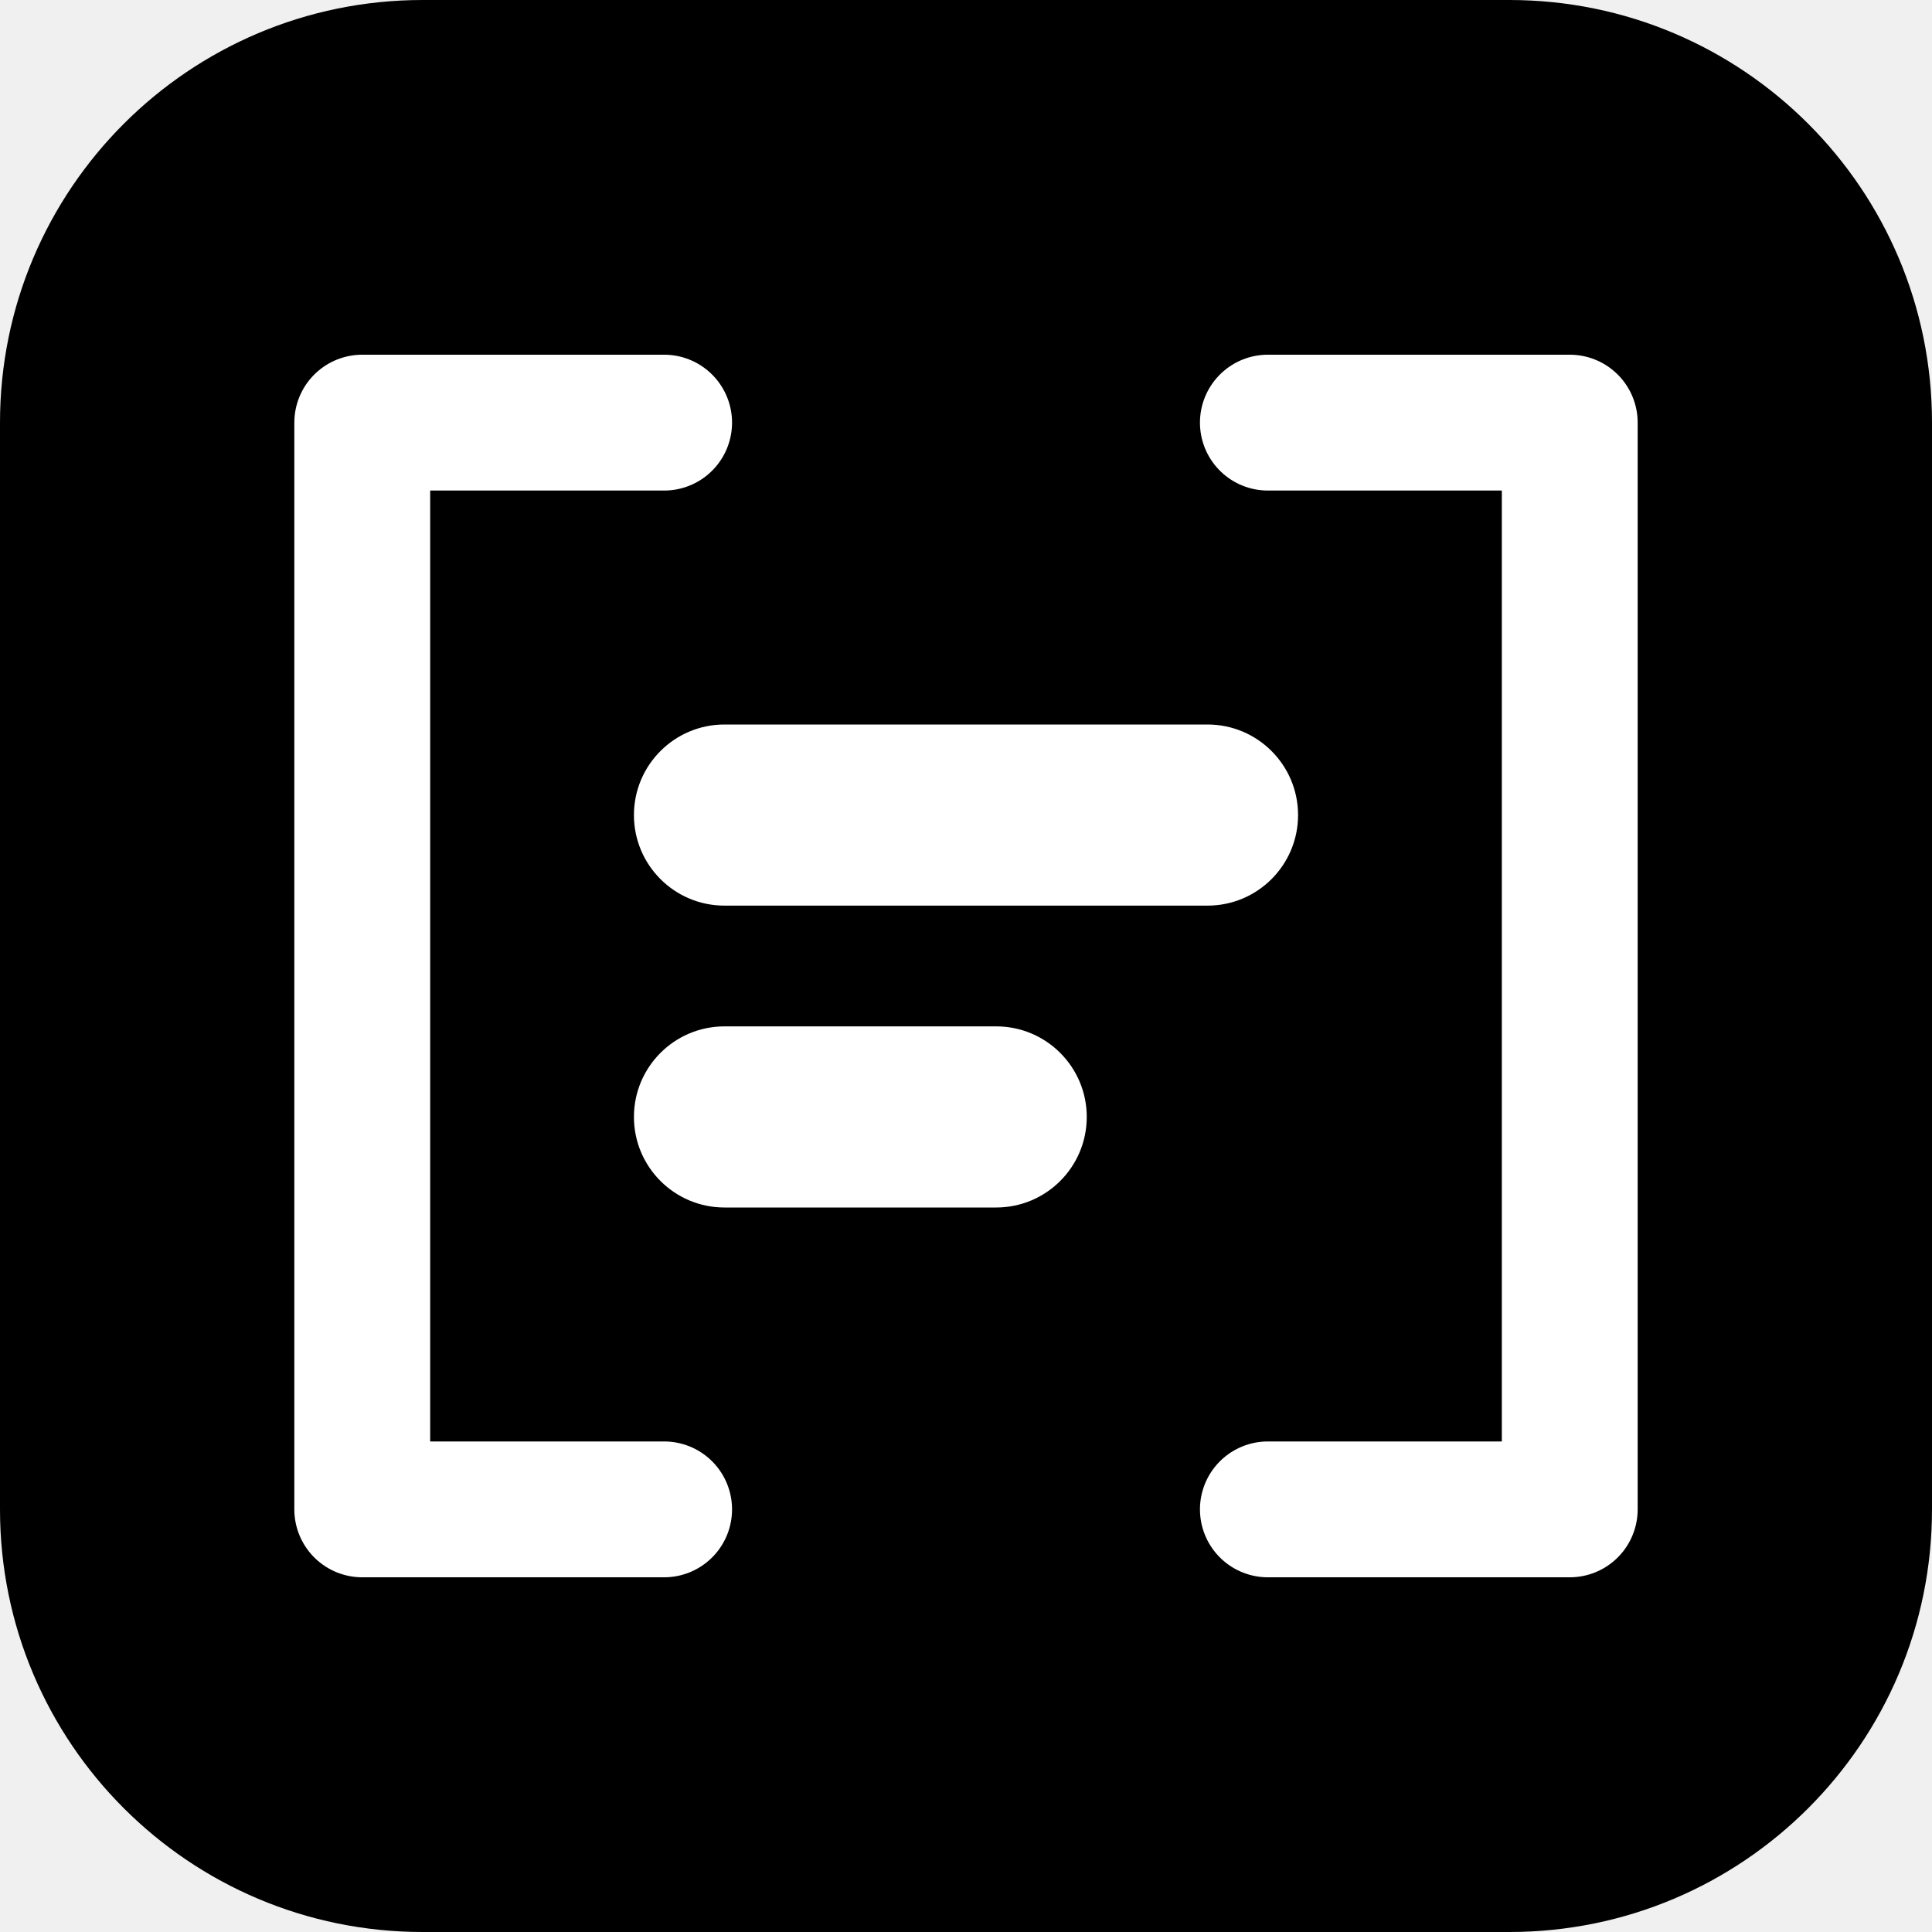
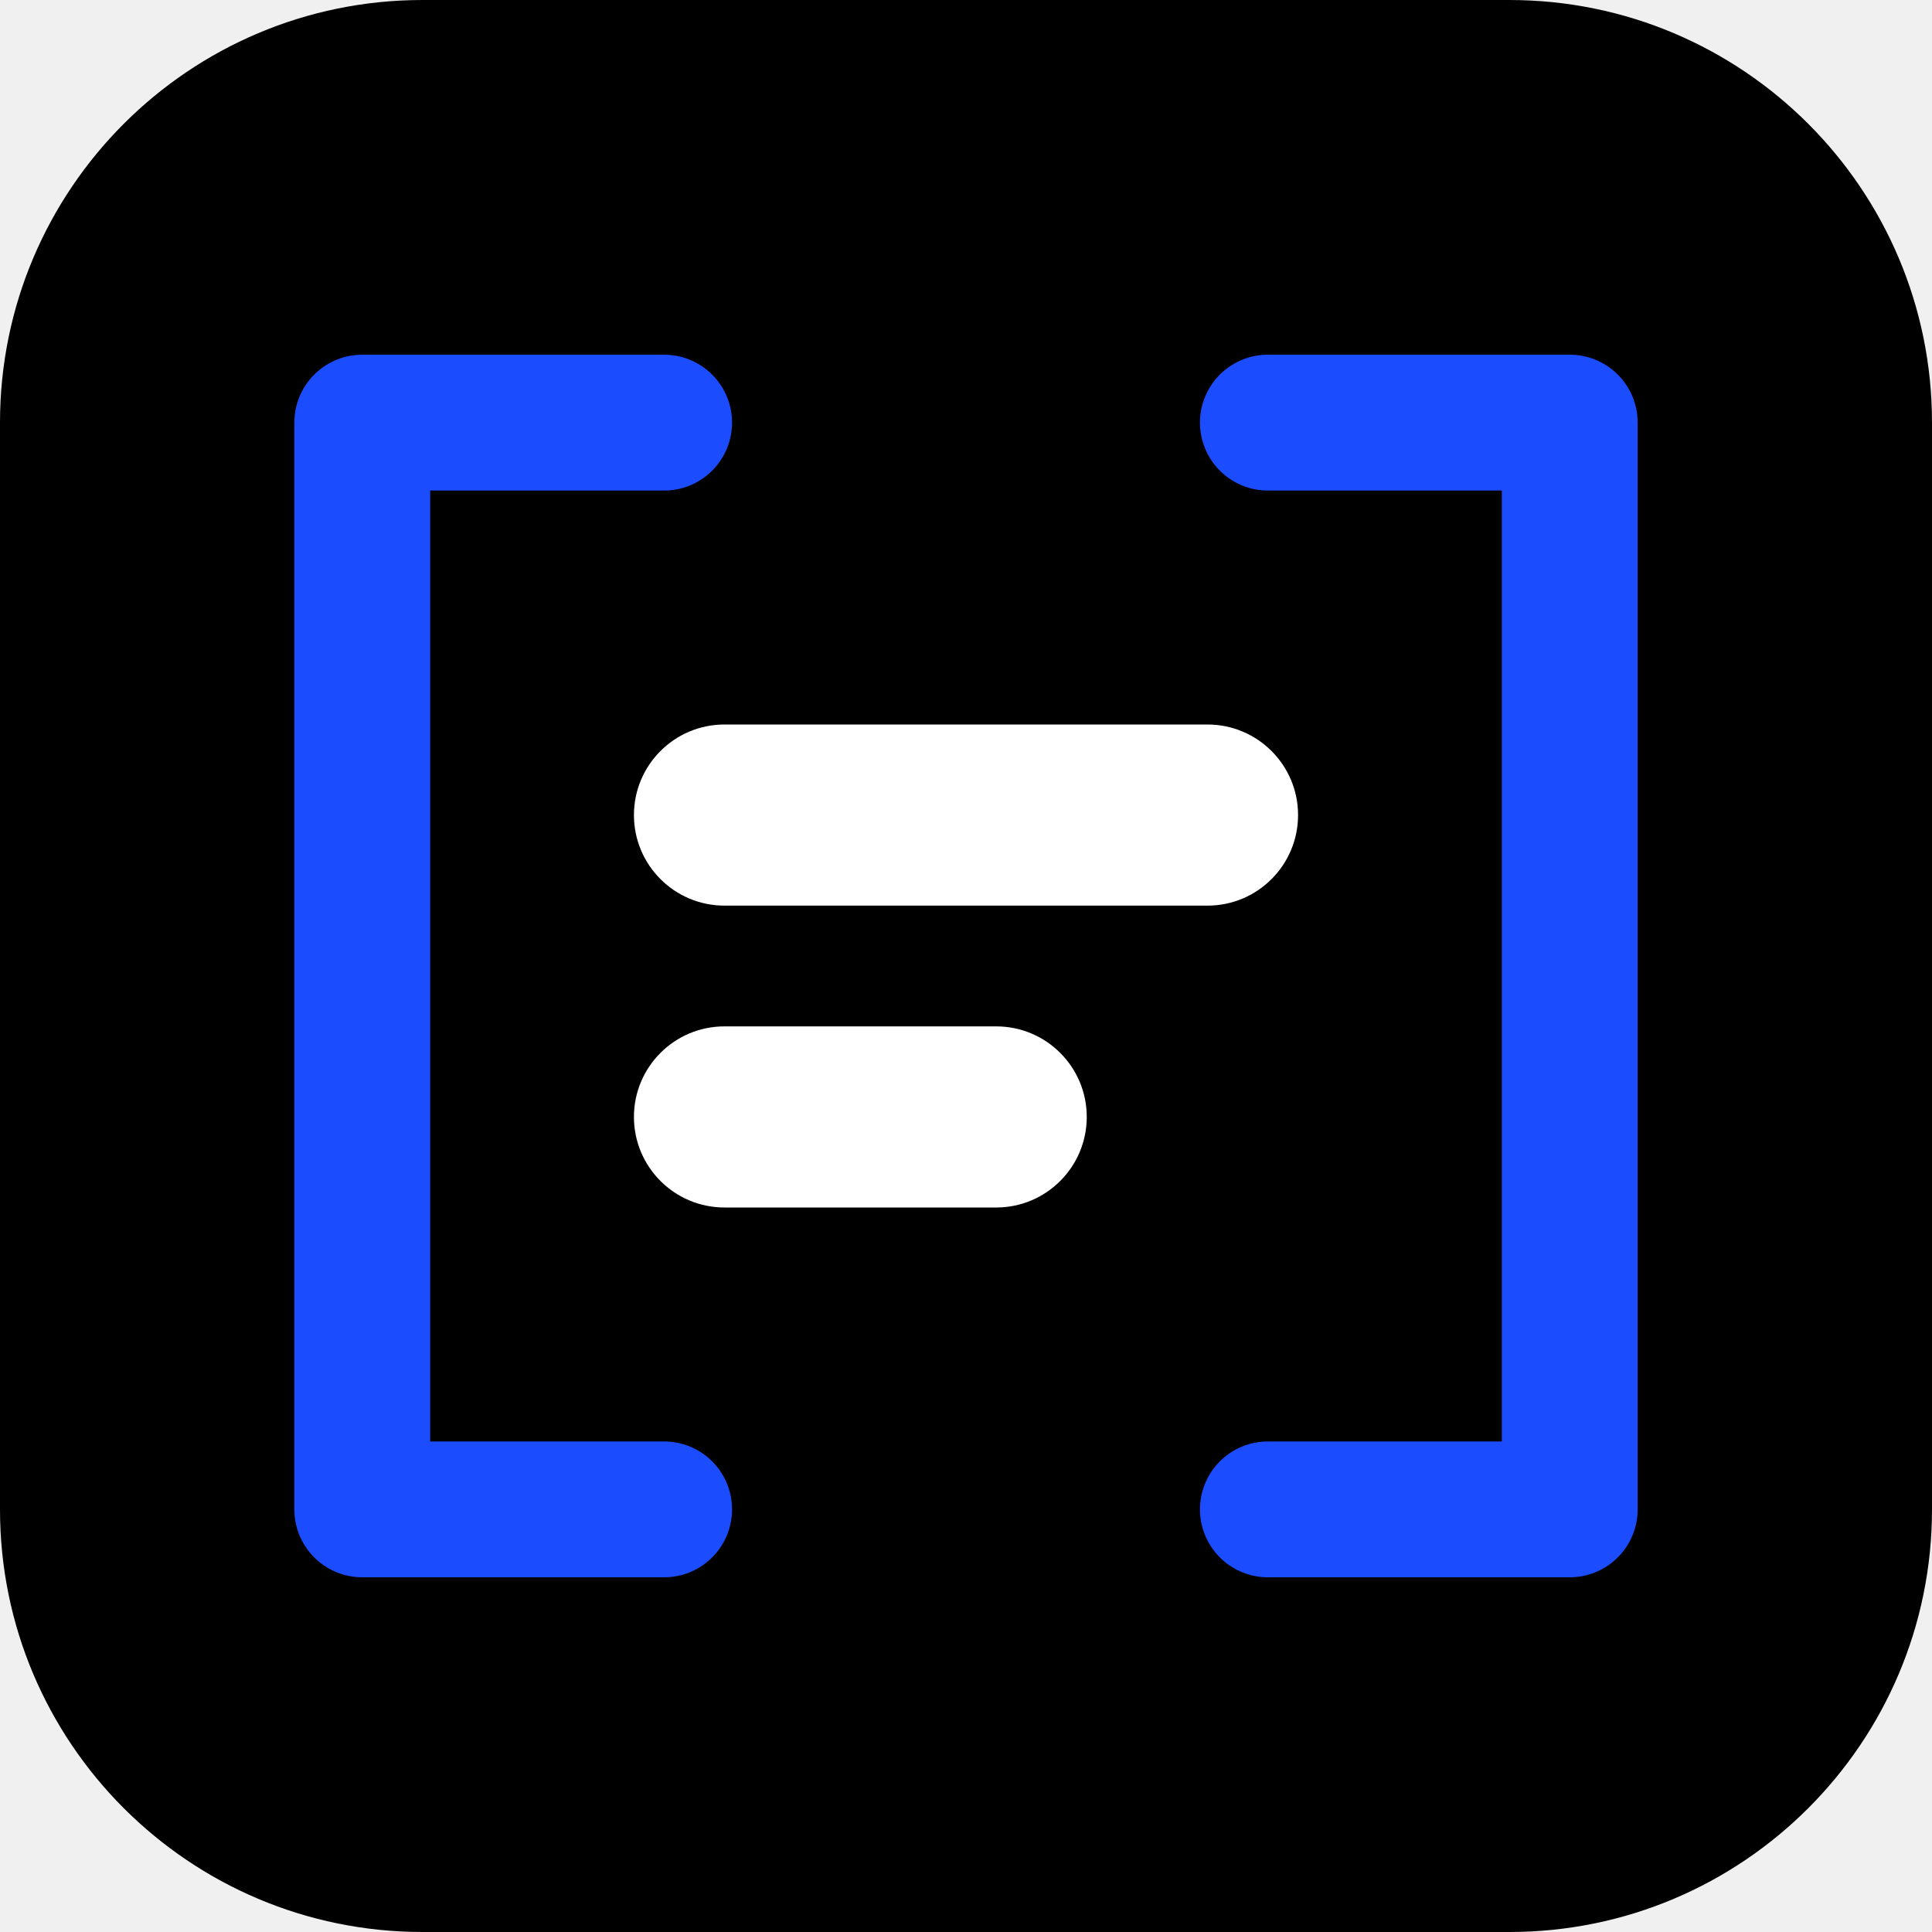
<svg xmlns="http://www.w3.org/2000/svg" width="64" height="64" viewBox="0 0 64 64" role="img" aria-label="Ledger">
  <rect width="64" height="64" rx="14" fill="#000000" />
-   <path d="M22 14 H12 V50 H22" fill="none" stroke="#FFFFFF" stroke-width="4.5" stroke-linecap="round" stroke-linejoin="round" />
-   <path d="M42 14 H52 V50 H42" fill="none" stroke="#FFFFFF" stroke-width="4.5" stroke-linecap="round" stroke-linejoin="round" />
+   <path d="M22 14 H12 V50 H22" fill="none" stroke="#1B4DFF" stroke-width="4.5" stroke-linecap="round" stroke-linejoin="round" />
+   <path d="M42 14 H52 V50 H42" fill="none" stroke="#1B4DFF" stroke-width="4.5" stroke-linecap="round" stroke-linejoin="round" />
  <rect x="21" y="24" width="22" height="6" rx="3" fill="#FFFFFF" />
  <rect x="21" y="34" width="15" height="6" rx="3" fill="#FFFFFF" />
</svg>
